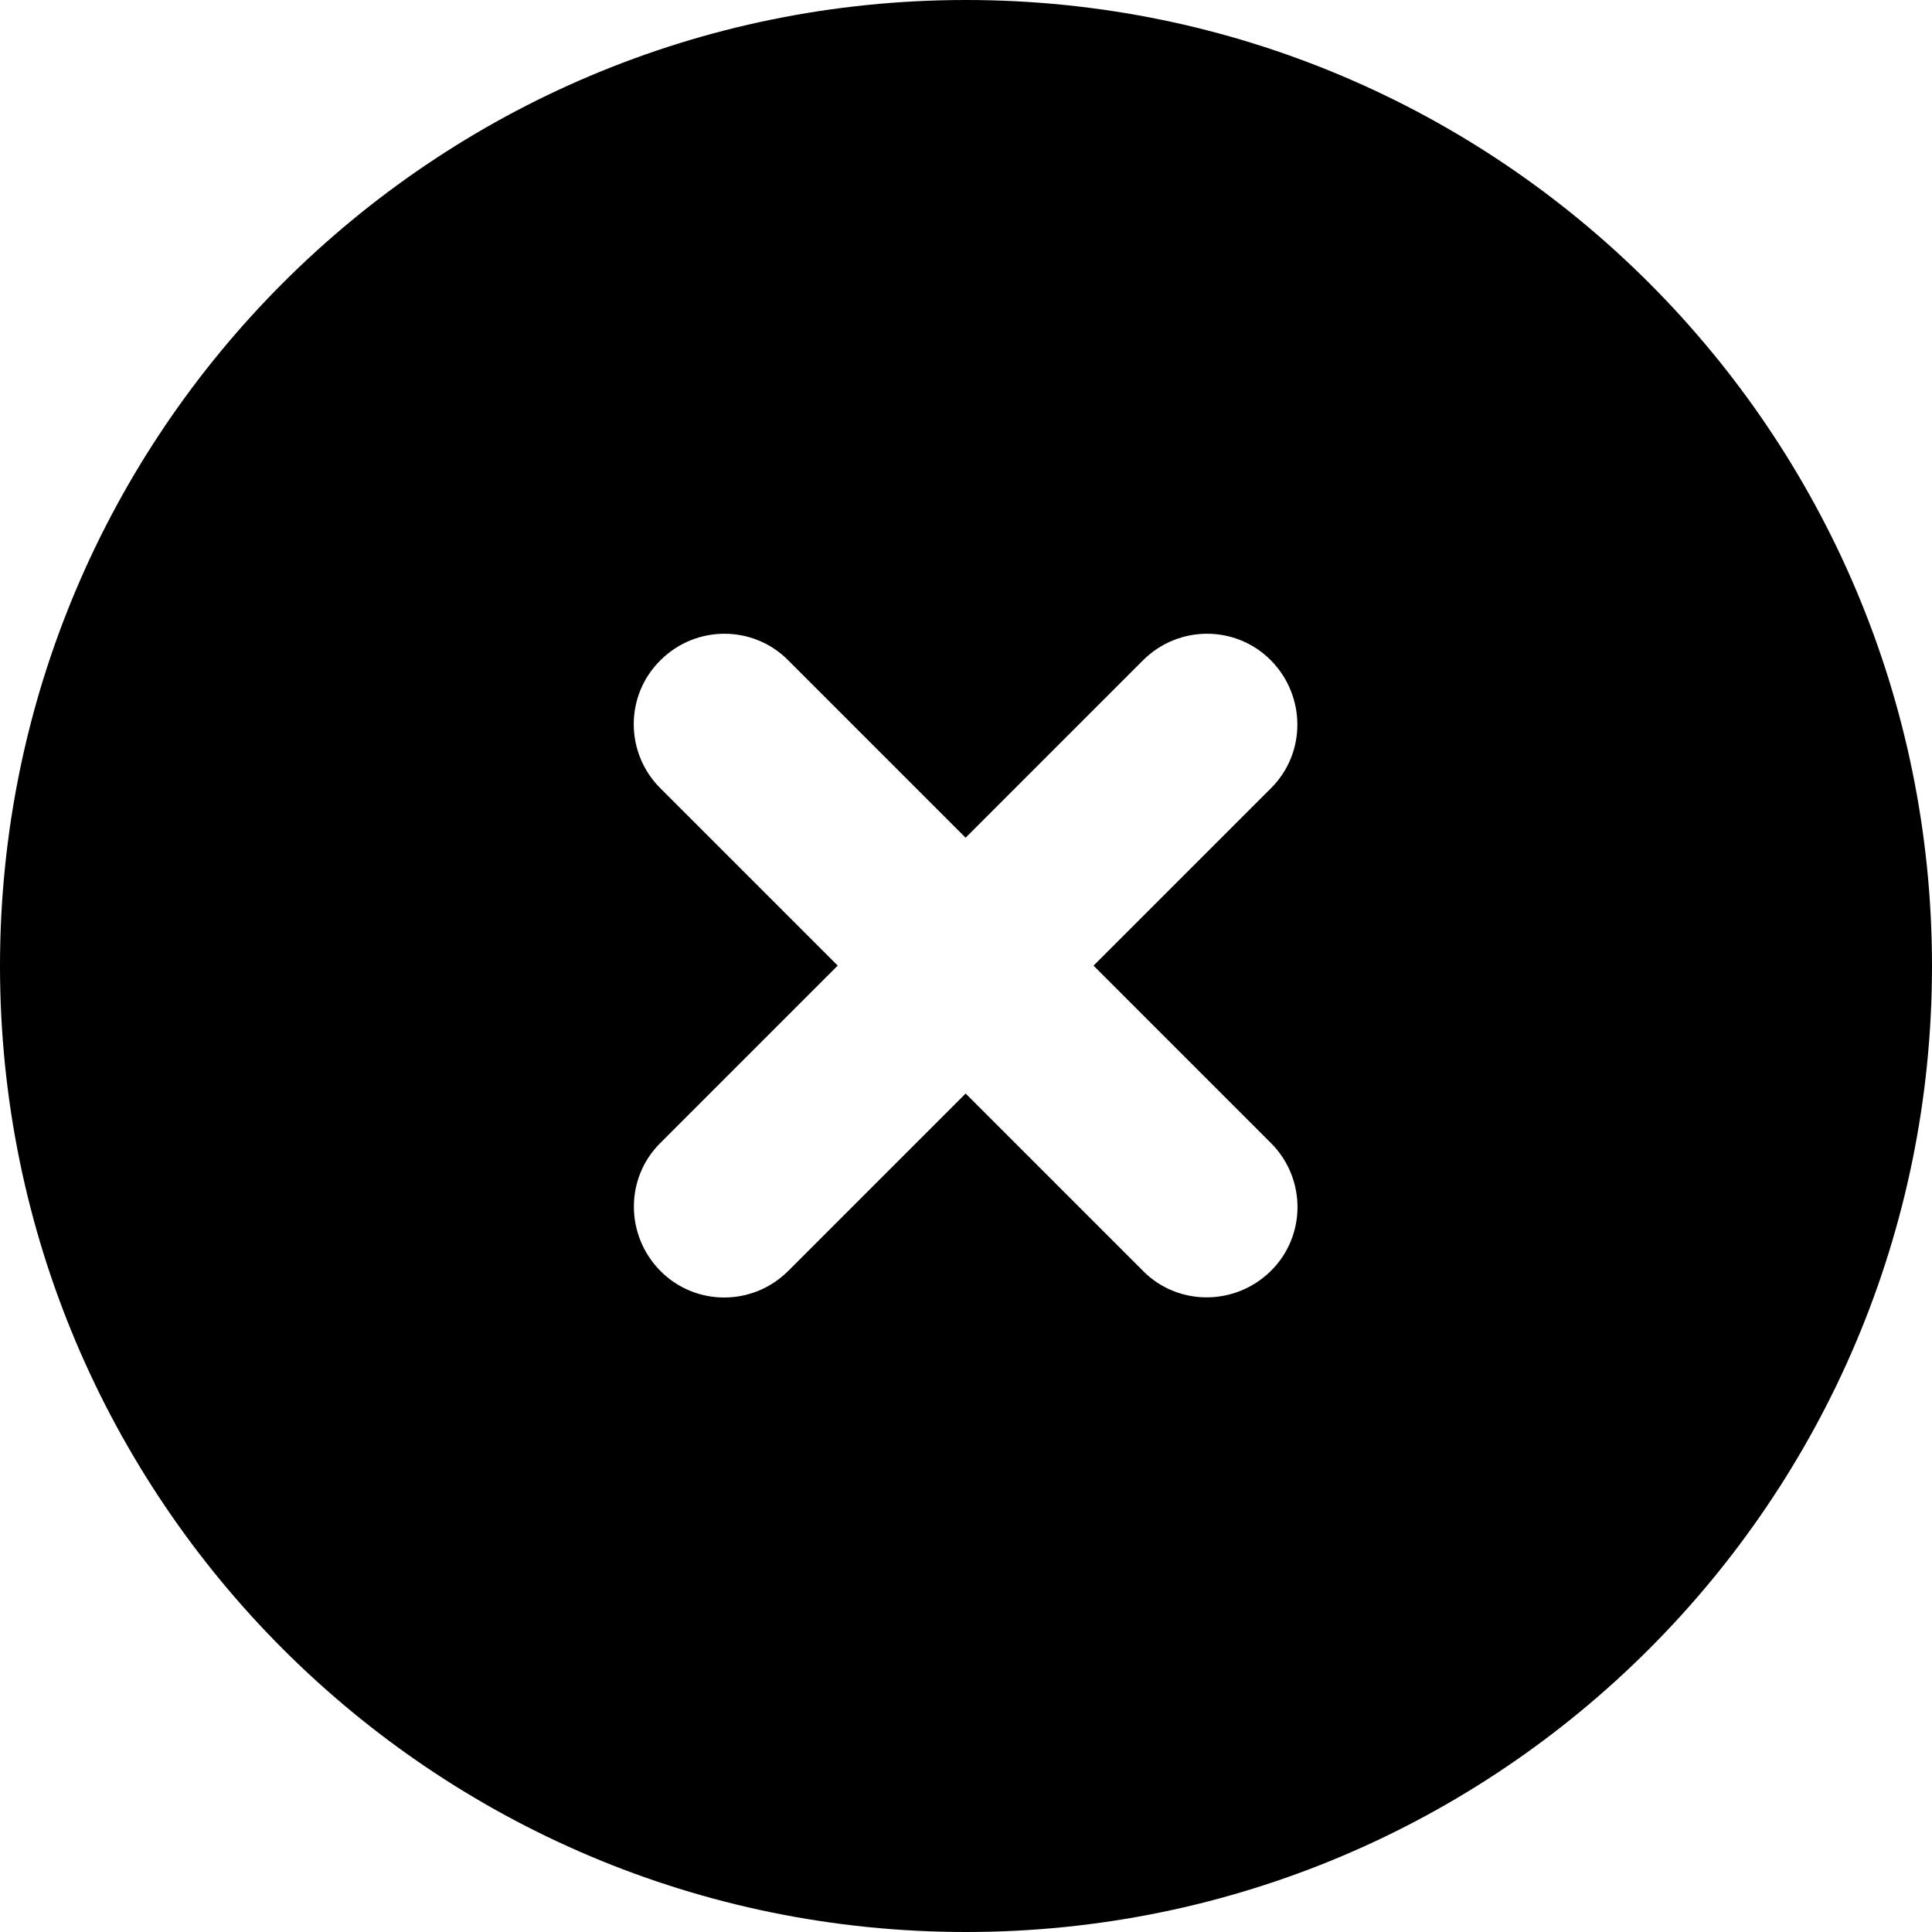
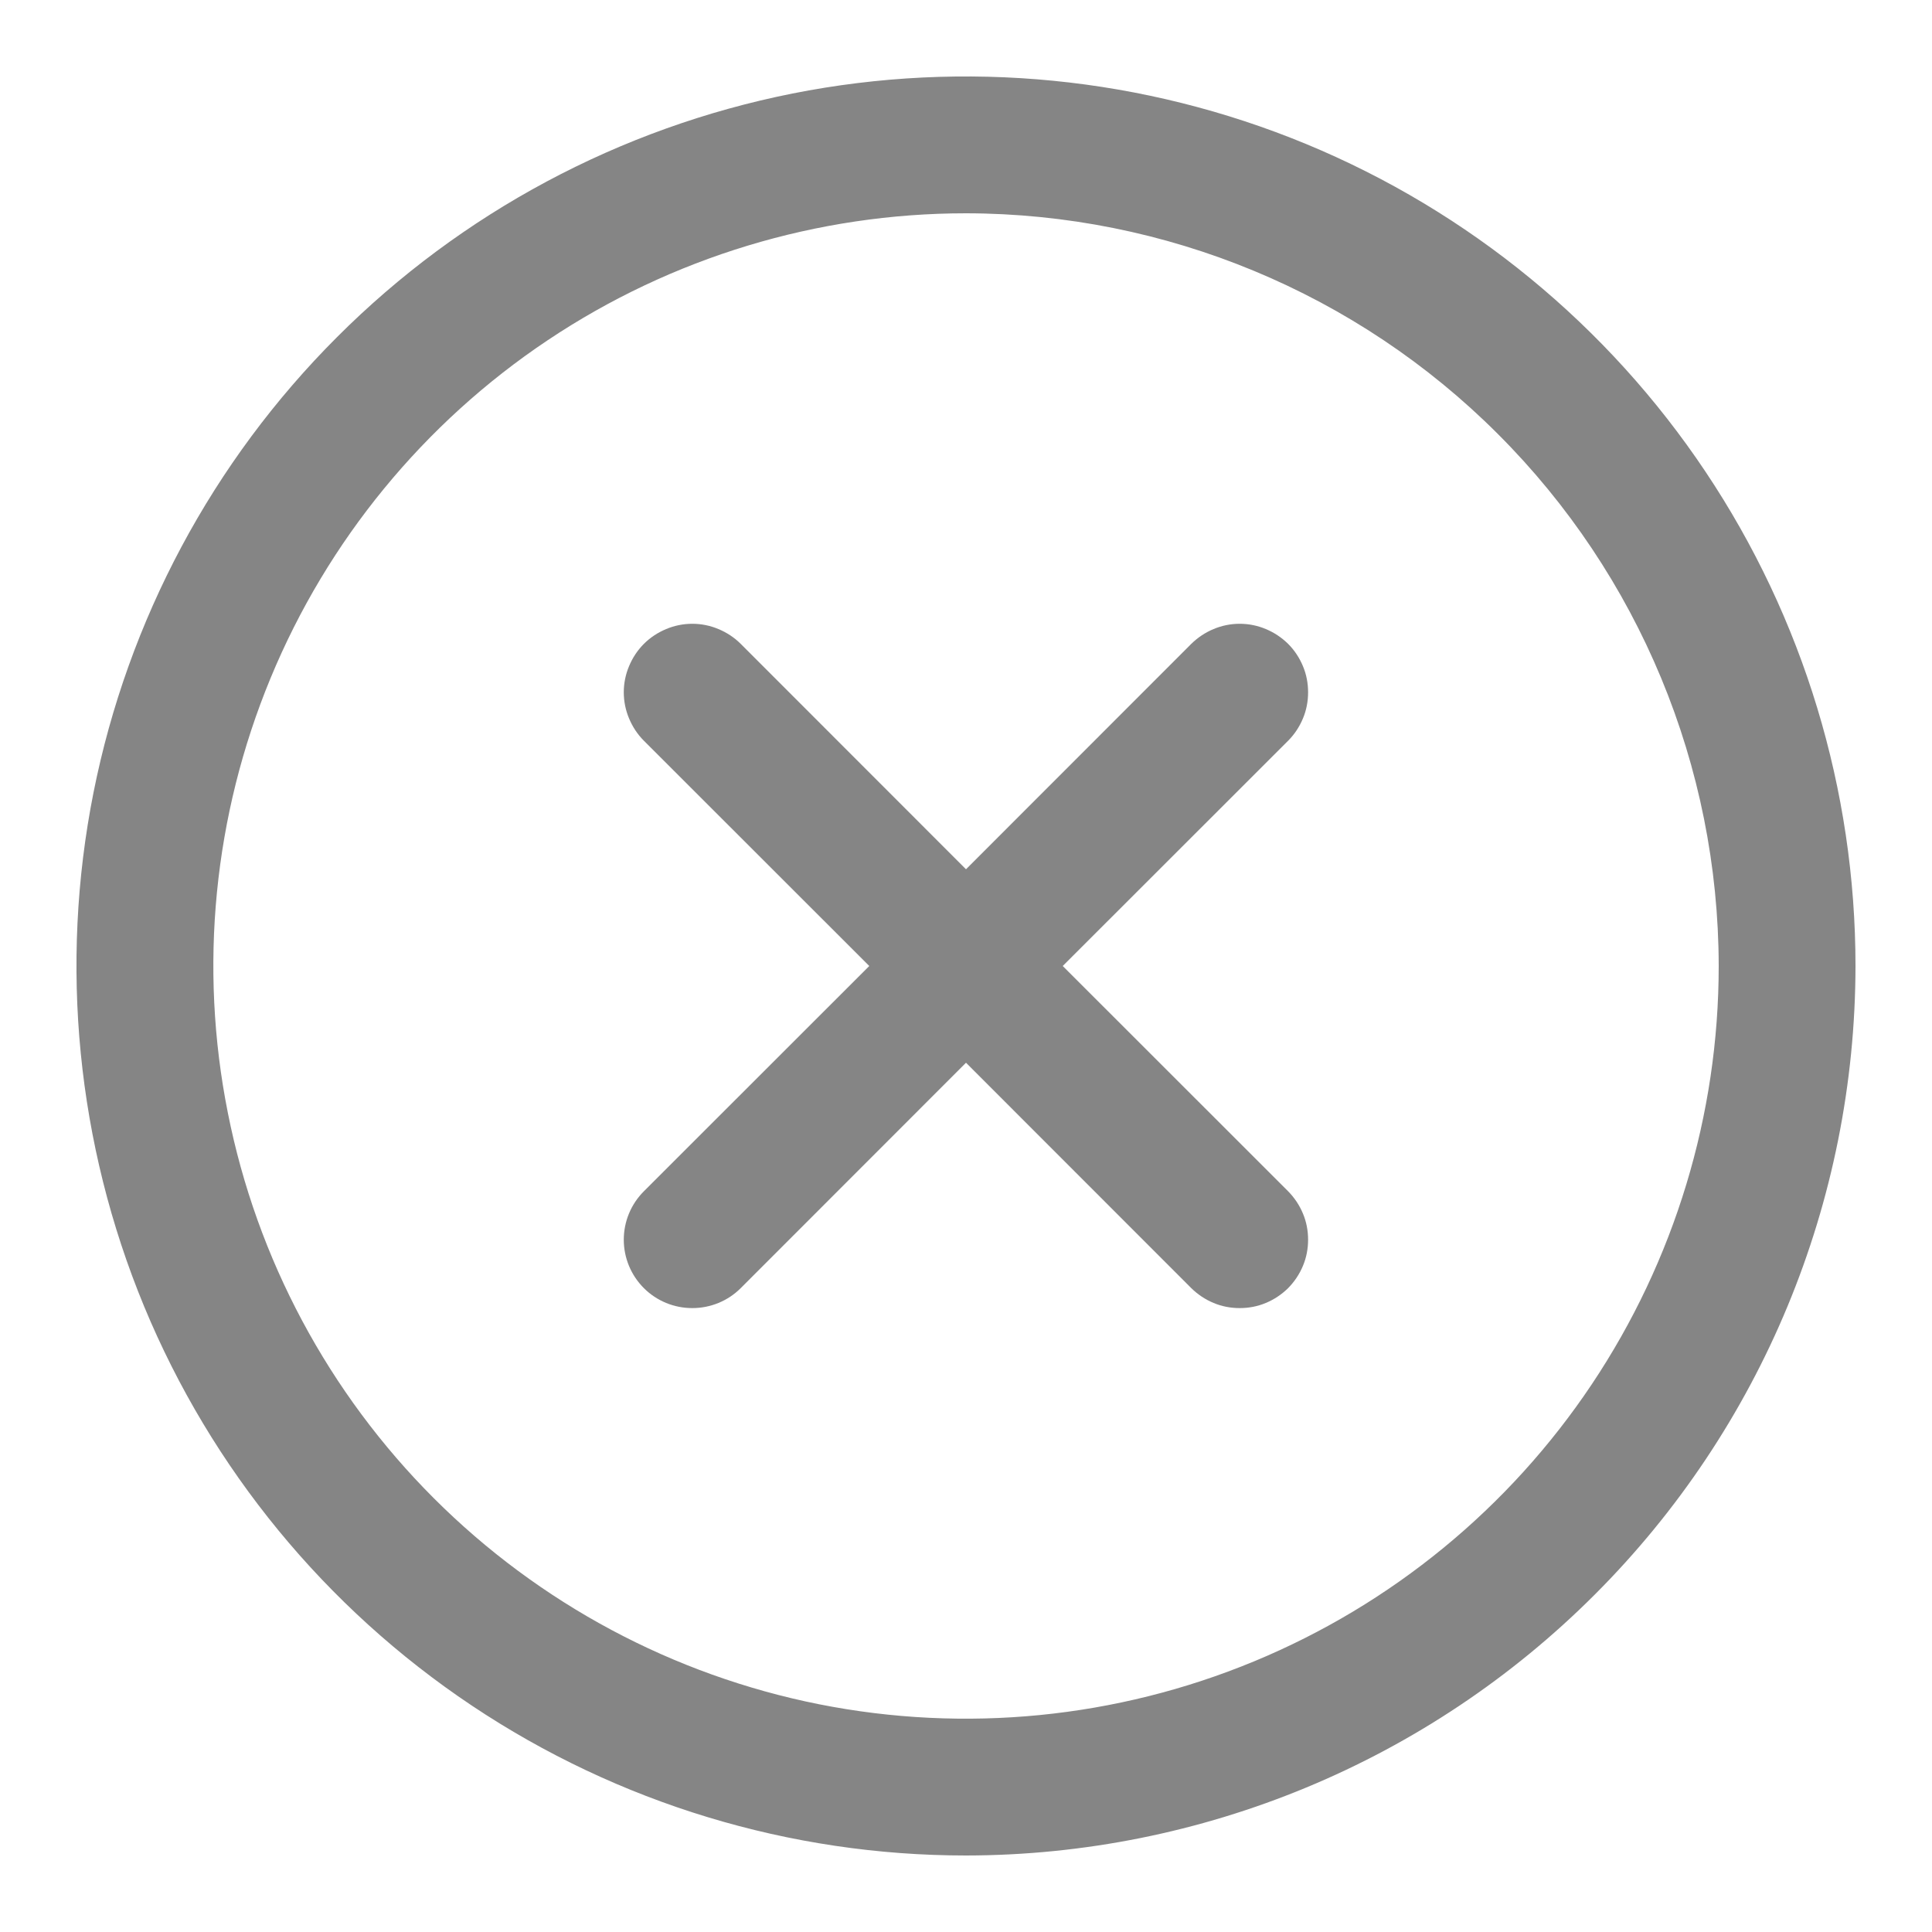
- <svg xmlns="http://www.w3.org/2000/svg" viewBox="0 0 512 512">
-   <path d="M256 512A256 256 0 1 0 256 0a256 256 0 1 0 0 512zM175 175c9.4-9.4 24.6-9.4 33.9 0l47 47 47-47c9.4-9.4 24.6-9.4 33.9 0s9.4 24.6 0 33.9l-47 47 47 47c9.4 9.4 9.4 24.6 0 33.9s-24.6 9.4-33.9 0l-47-47-47 47c-9.4 9.4-24.6 9.4-33.9 0s-9.4-24.6 0-33.9l47-47-47-47c-9.4-9.4-9.4-24.6 0-33.9z" />
+ <svg xmlns="http://www.w3.org/2000/svg" width="15" height="15" viewBox="0 0 15 15" fill="none">
+   <path d="M10.001 9.249L8.251 7.5L10.001 5.751C10.05 5.702 10.089 5.643 10.116 5.578C10.143 5.514 10.156 5.445 10.156 5.375C10.156 5.305 10.143 5.236 10.116 5.172C10.089 5.107 10.05 5.048 10.001 4.999C9.951 4.95 9.893 4.911 9.828 4.884C9.764 4.857 9.695 4.843 9.625 4.843C9.555 4.843 9.486 4.857 9.422 4.884C9.357 4.911 9.299 4.95 9.249 4.999L7.5 6.749L5.751 4.999C5.702 4.95 5.643 4.911 5.578 4.884C5.514 4.857 5.445 4.843 5.375 4.843C5.305 4.843 5.236 4.857 5.172 4.884C5.107 4.911 5.048 4.95 4.999 4.999C4.95 5.048 4.911 5.107 4.884 5.172C4.857 5.236 4.843 5.305 4.843 5.375C4.843 5.445 4.857 5.514 4.884 5.578C4.911 5.643 4.95 5.702 4.999 5.751L6.749 7.5L4.999 9.249C4.899 9.349 4.843 9.484 4.843 9.625C4.843 9.766 4.899 9.901 4.999 10.001C5.099 10.101 5.234 10.156 5.375 10.156C5.516 10.156 5.651 10.101 5.751 10.001L7.5 8.251L9.249 10.001C9.299 10.05 9.357 10.089 9.422 10.116C9.486 10.143 9.555 10.156 9.625 10.156C9.695 10.156 9.764 10.143 9.828 10.116C9.893 10.089 9.951 10.05 10.001 10.001C10.05 9.951 10.089 9.893 10.116 9.828C10.143 9.764 10.156 9.695 10.156 9.625C10.156 9.555 10.143 9.486 10.116 9.422C10.089 9.357 10.05 9.299 10.001 9.249ZM14.406 7.5C14.406 6.134 14.001 4.799 13.242 3.663C12.483 2.527 11.405 1.642 10.143 1.119C8.881 0.597 7.492 0.46 6.153 0.726C4.813 0.993 3.582 1.651 2.617 2.617C1.651 3.582 0.993 4.813 0.726 6.153C0.46 7.492 0.597 8.881 1.119 10.143C1.642 11.405 2.527 12.483 3.663 13.242C4.799 14.001 6.134 14.406 7.5 14.406C9.331 14.404 11.087 13.676 12.381 12.381C13.676 11.087 14.404 9.331 14.406 7.5ZM13.344 7.5C13.344 8.656 13.001 9.786 12.359 10.747C11.717 11.708 10.804 12.457 9.736 12.899C8.668 13.341 7.494 13.457 6.36 13.232C5.226 13.006 4.185 12.449 3.368 11.632C2.551 10.815 1.994 9.774 1.769 8.64C1.543 7.506 1.659 6.332 2.101 5.264C2.543 4.196 3.292 3.283 4.253 2.641C5.214 1.999 6.344 1.656 7.5 1.656C9.049 1.658 10.535 2.274 11.63 3.37C12.726 4.465 13.342 5.951 13.344 7.5Z" fill="#858585" />
</svg>
